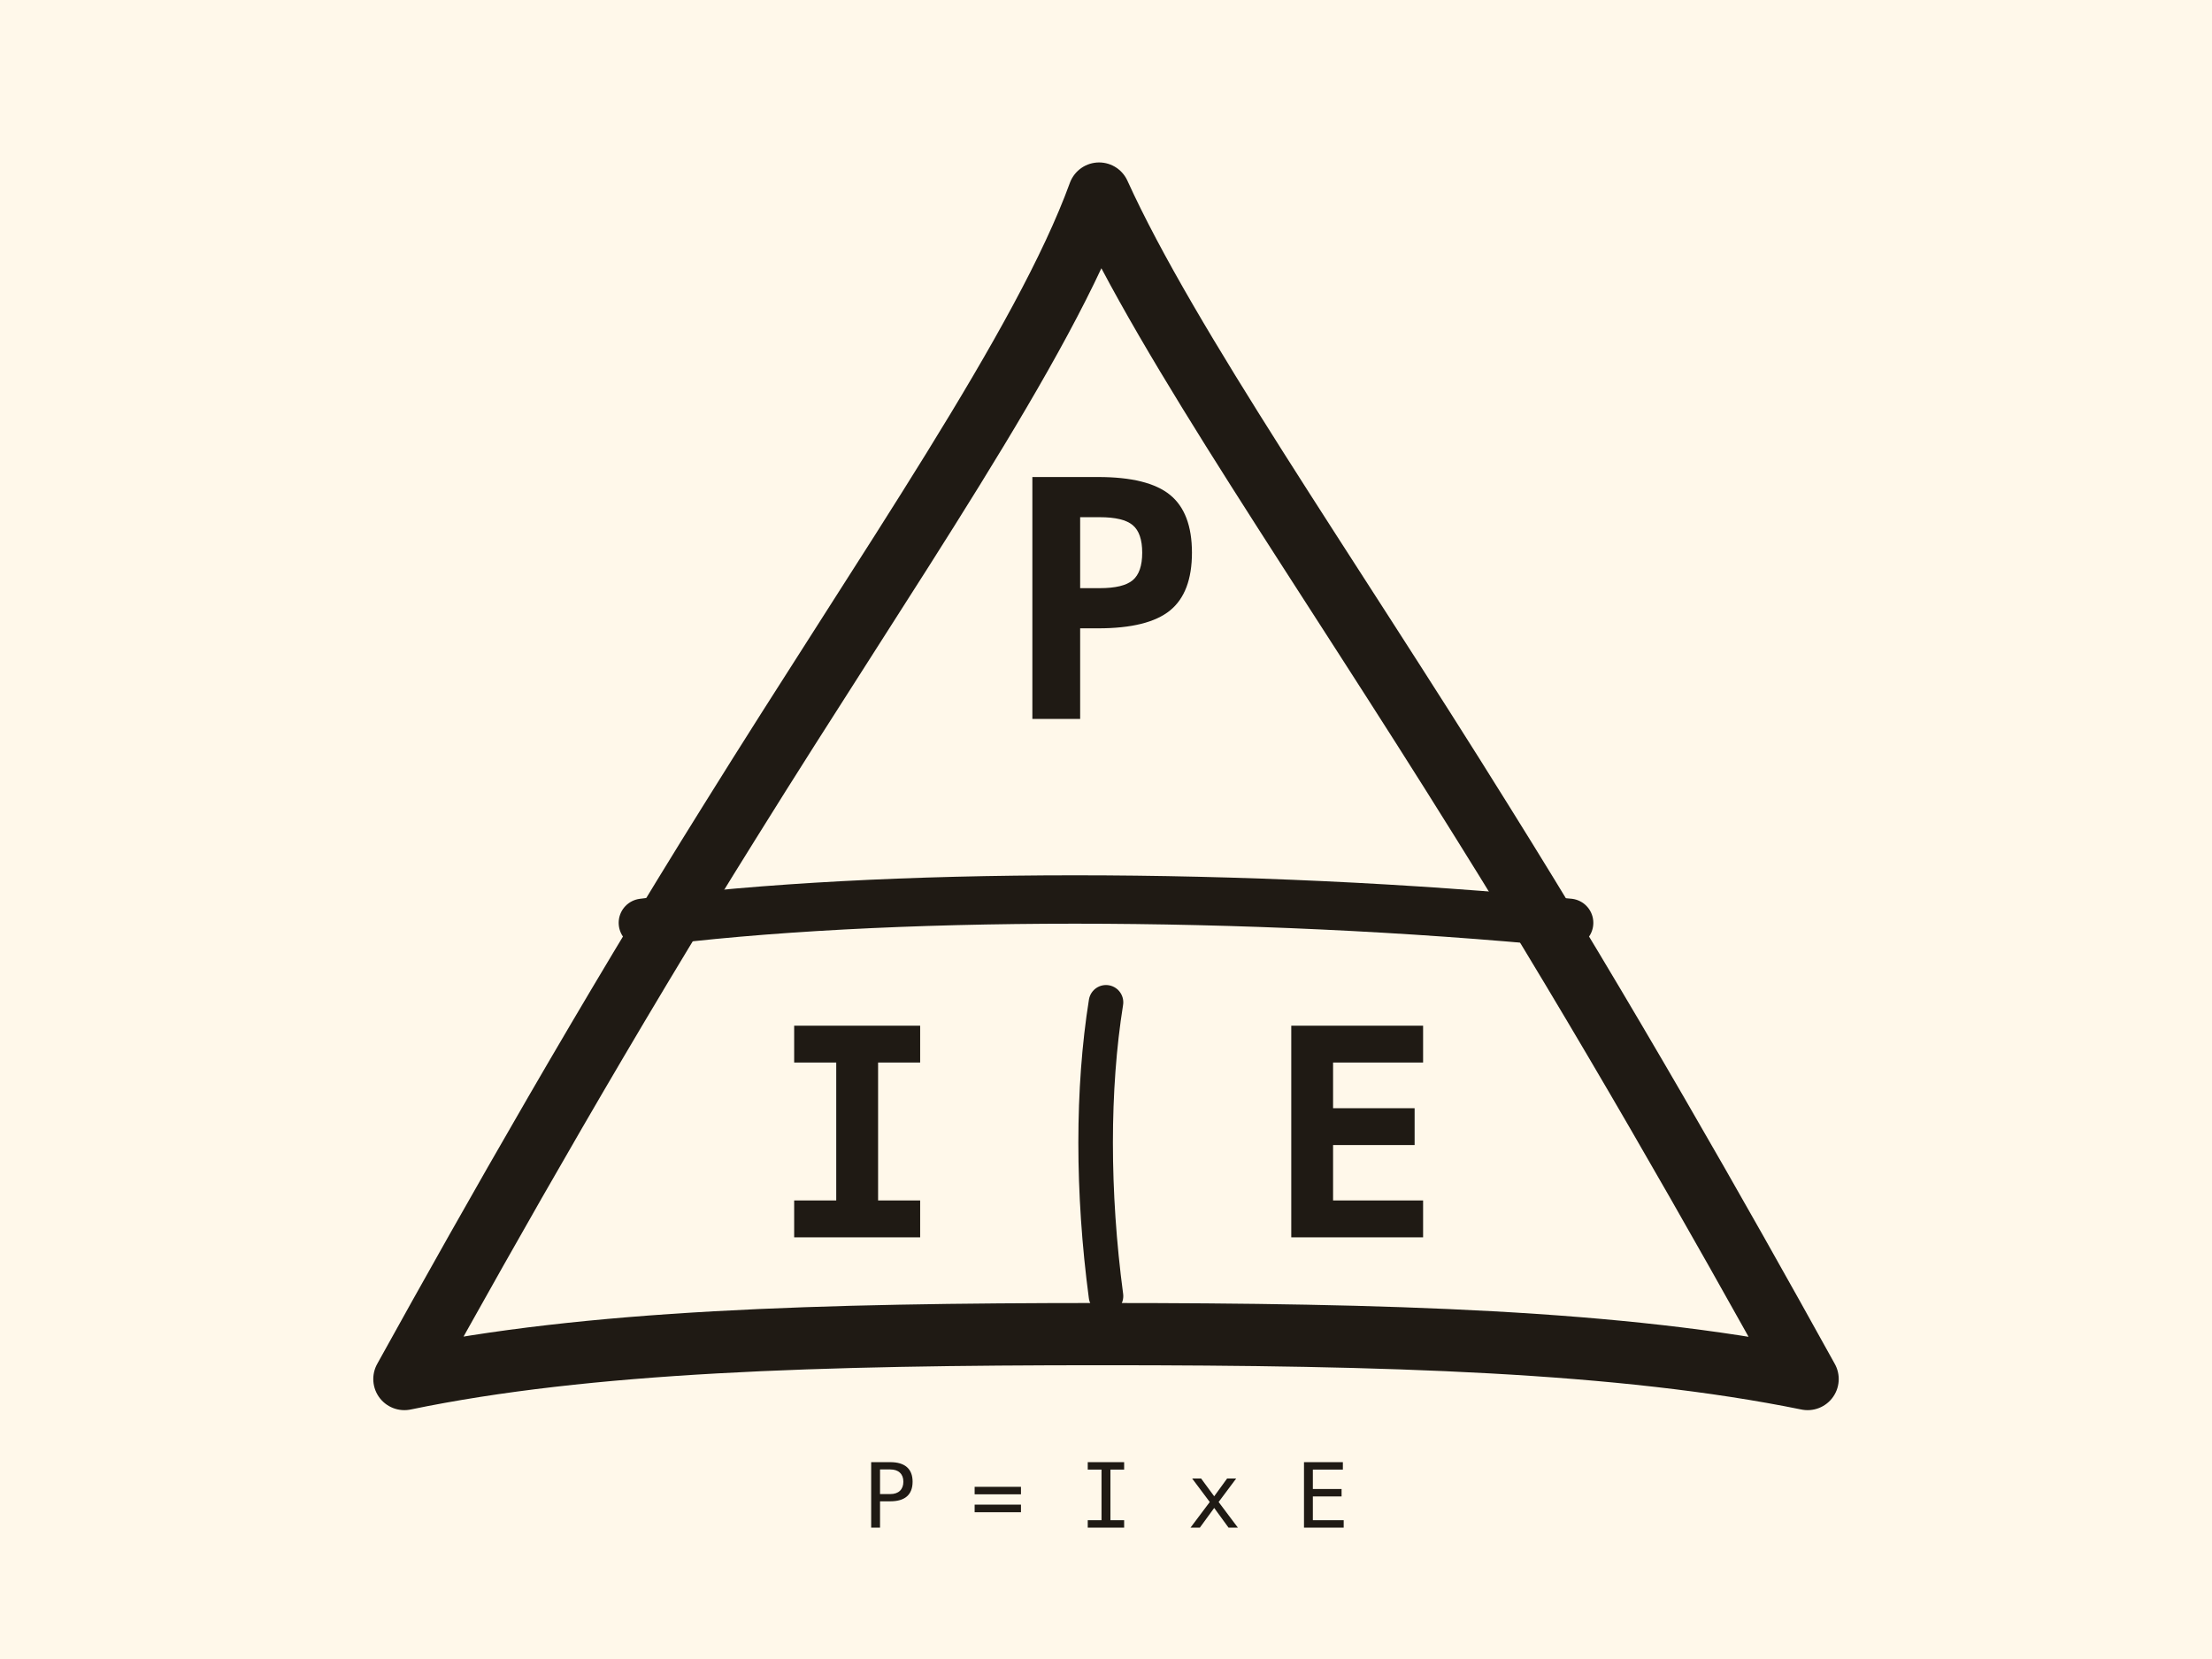
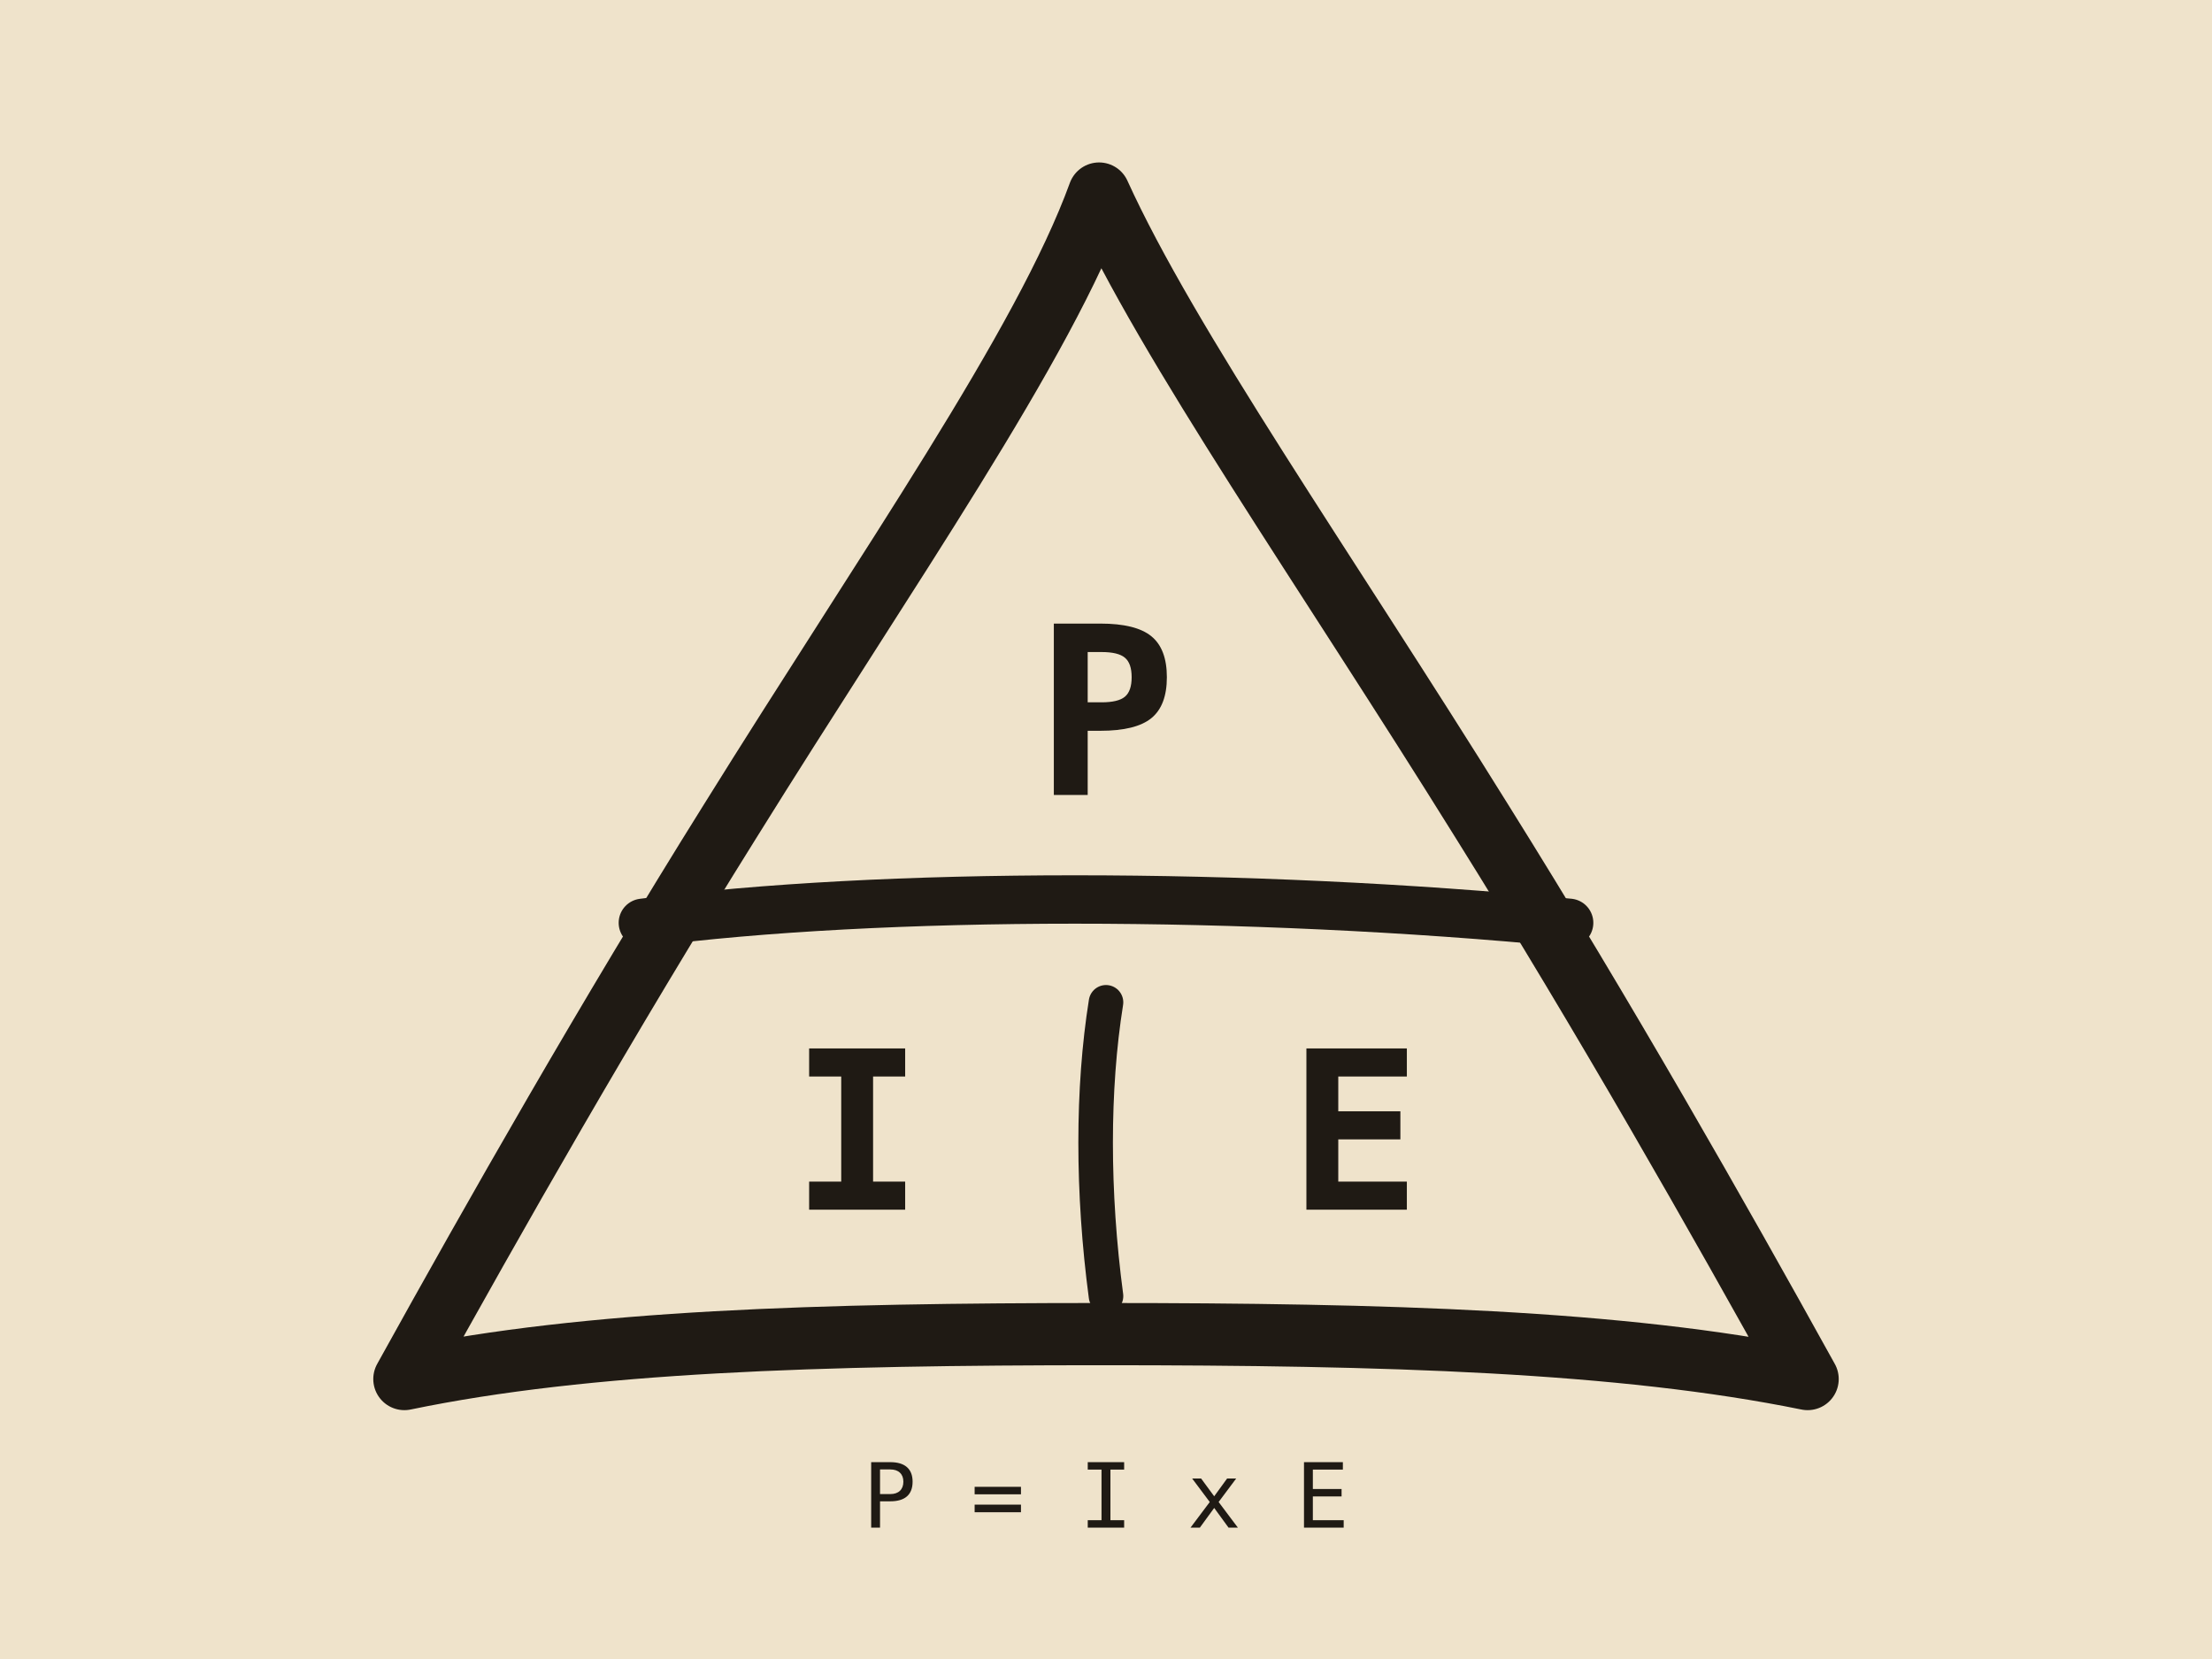
<svg xmlns="http://www.w3.org/2000/svg" viewBox="0 0 640 480">
-   <rect width="100%" height="100%" fill="#FFF8EA" />
+   <rect width="100%" height="100%" fill="#EFE3CB" />
  <g color="#1F1A14">
    <g fill="none" stroke="currentColor" stroke-linecap="round" stroke-linejoin="round">
      <path d="M318 56 C302 100 257 164 211 238 C176 294 143 352 117 399 C170 388 237 386 319 386 C401 386 469 388 523 399 C497 352 464 294 429 238 C383 164 338 100 318 56 Z" stroke-width="18" />
      <path d="M186 267 C255 258 361 258 454 267" stroke-width="14" />
      <path d="M320 290 C316 315 316 345 320 375" stroke-width="10" />
    </g>
    <g fill="currentColor" font-family="ui-monospace, SFMono-Regular, Menlo, Consolas, monospace" text-anchor="middle">
-       <text x="320" y="208" font-size="96" font-weight="700">P</text>
-       <text x="248" y="358" font-size="84" font-weight="700">I</text>
-       <text x="392" y="358" font-size="84" font-weight="700">E</text>
+       <text x="320" y="230" font-size="68" font-weight="700">P</text>
+       <text x="248" y="350" font-size="64" font-weight="700">I</text>
+       <text x="392" y="350" font-size="64" font-weight="700">E</text>
      <text x="320" y="442" font-size="26">P = I x E</text>
    </g>
  </g>
</svg>
